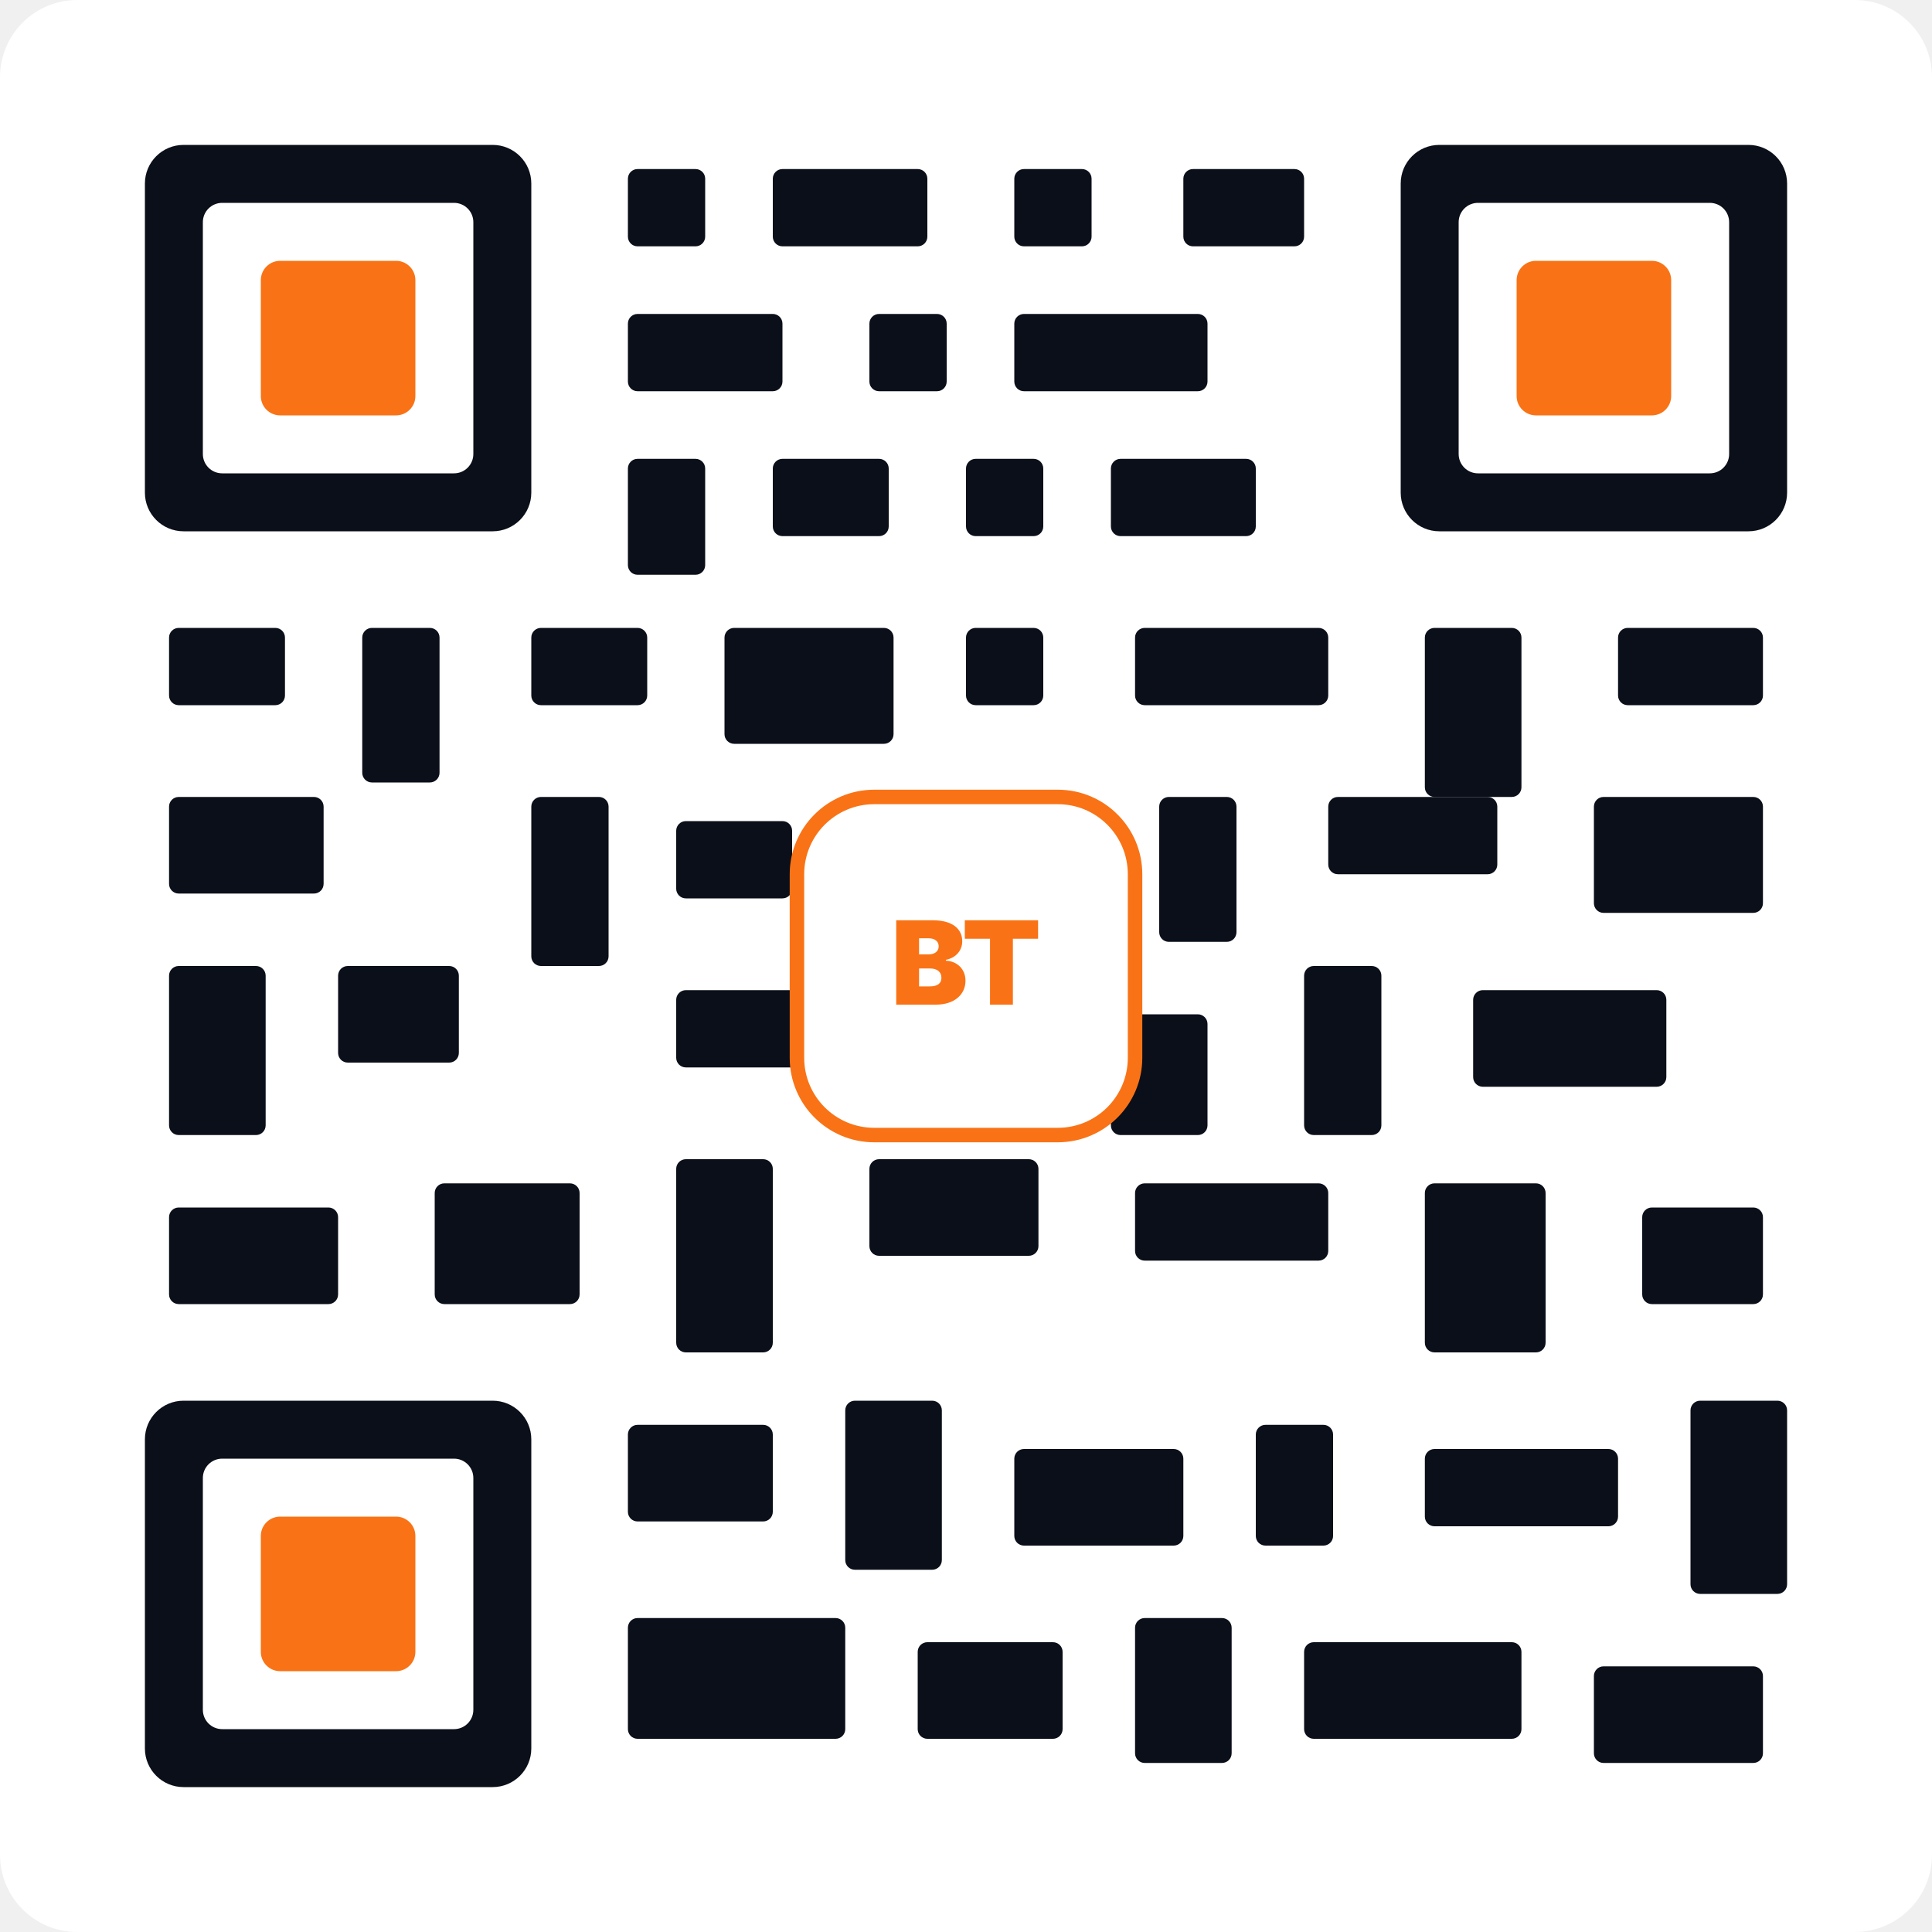
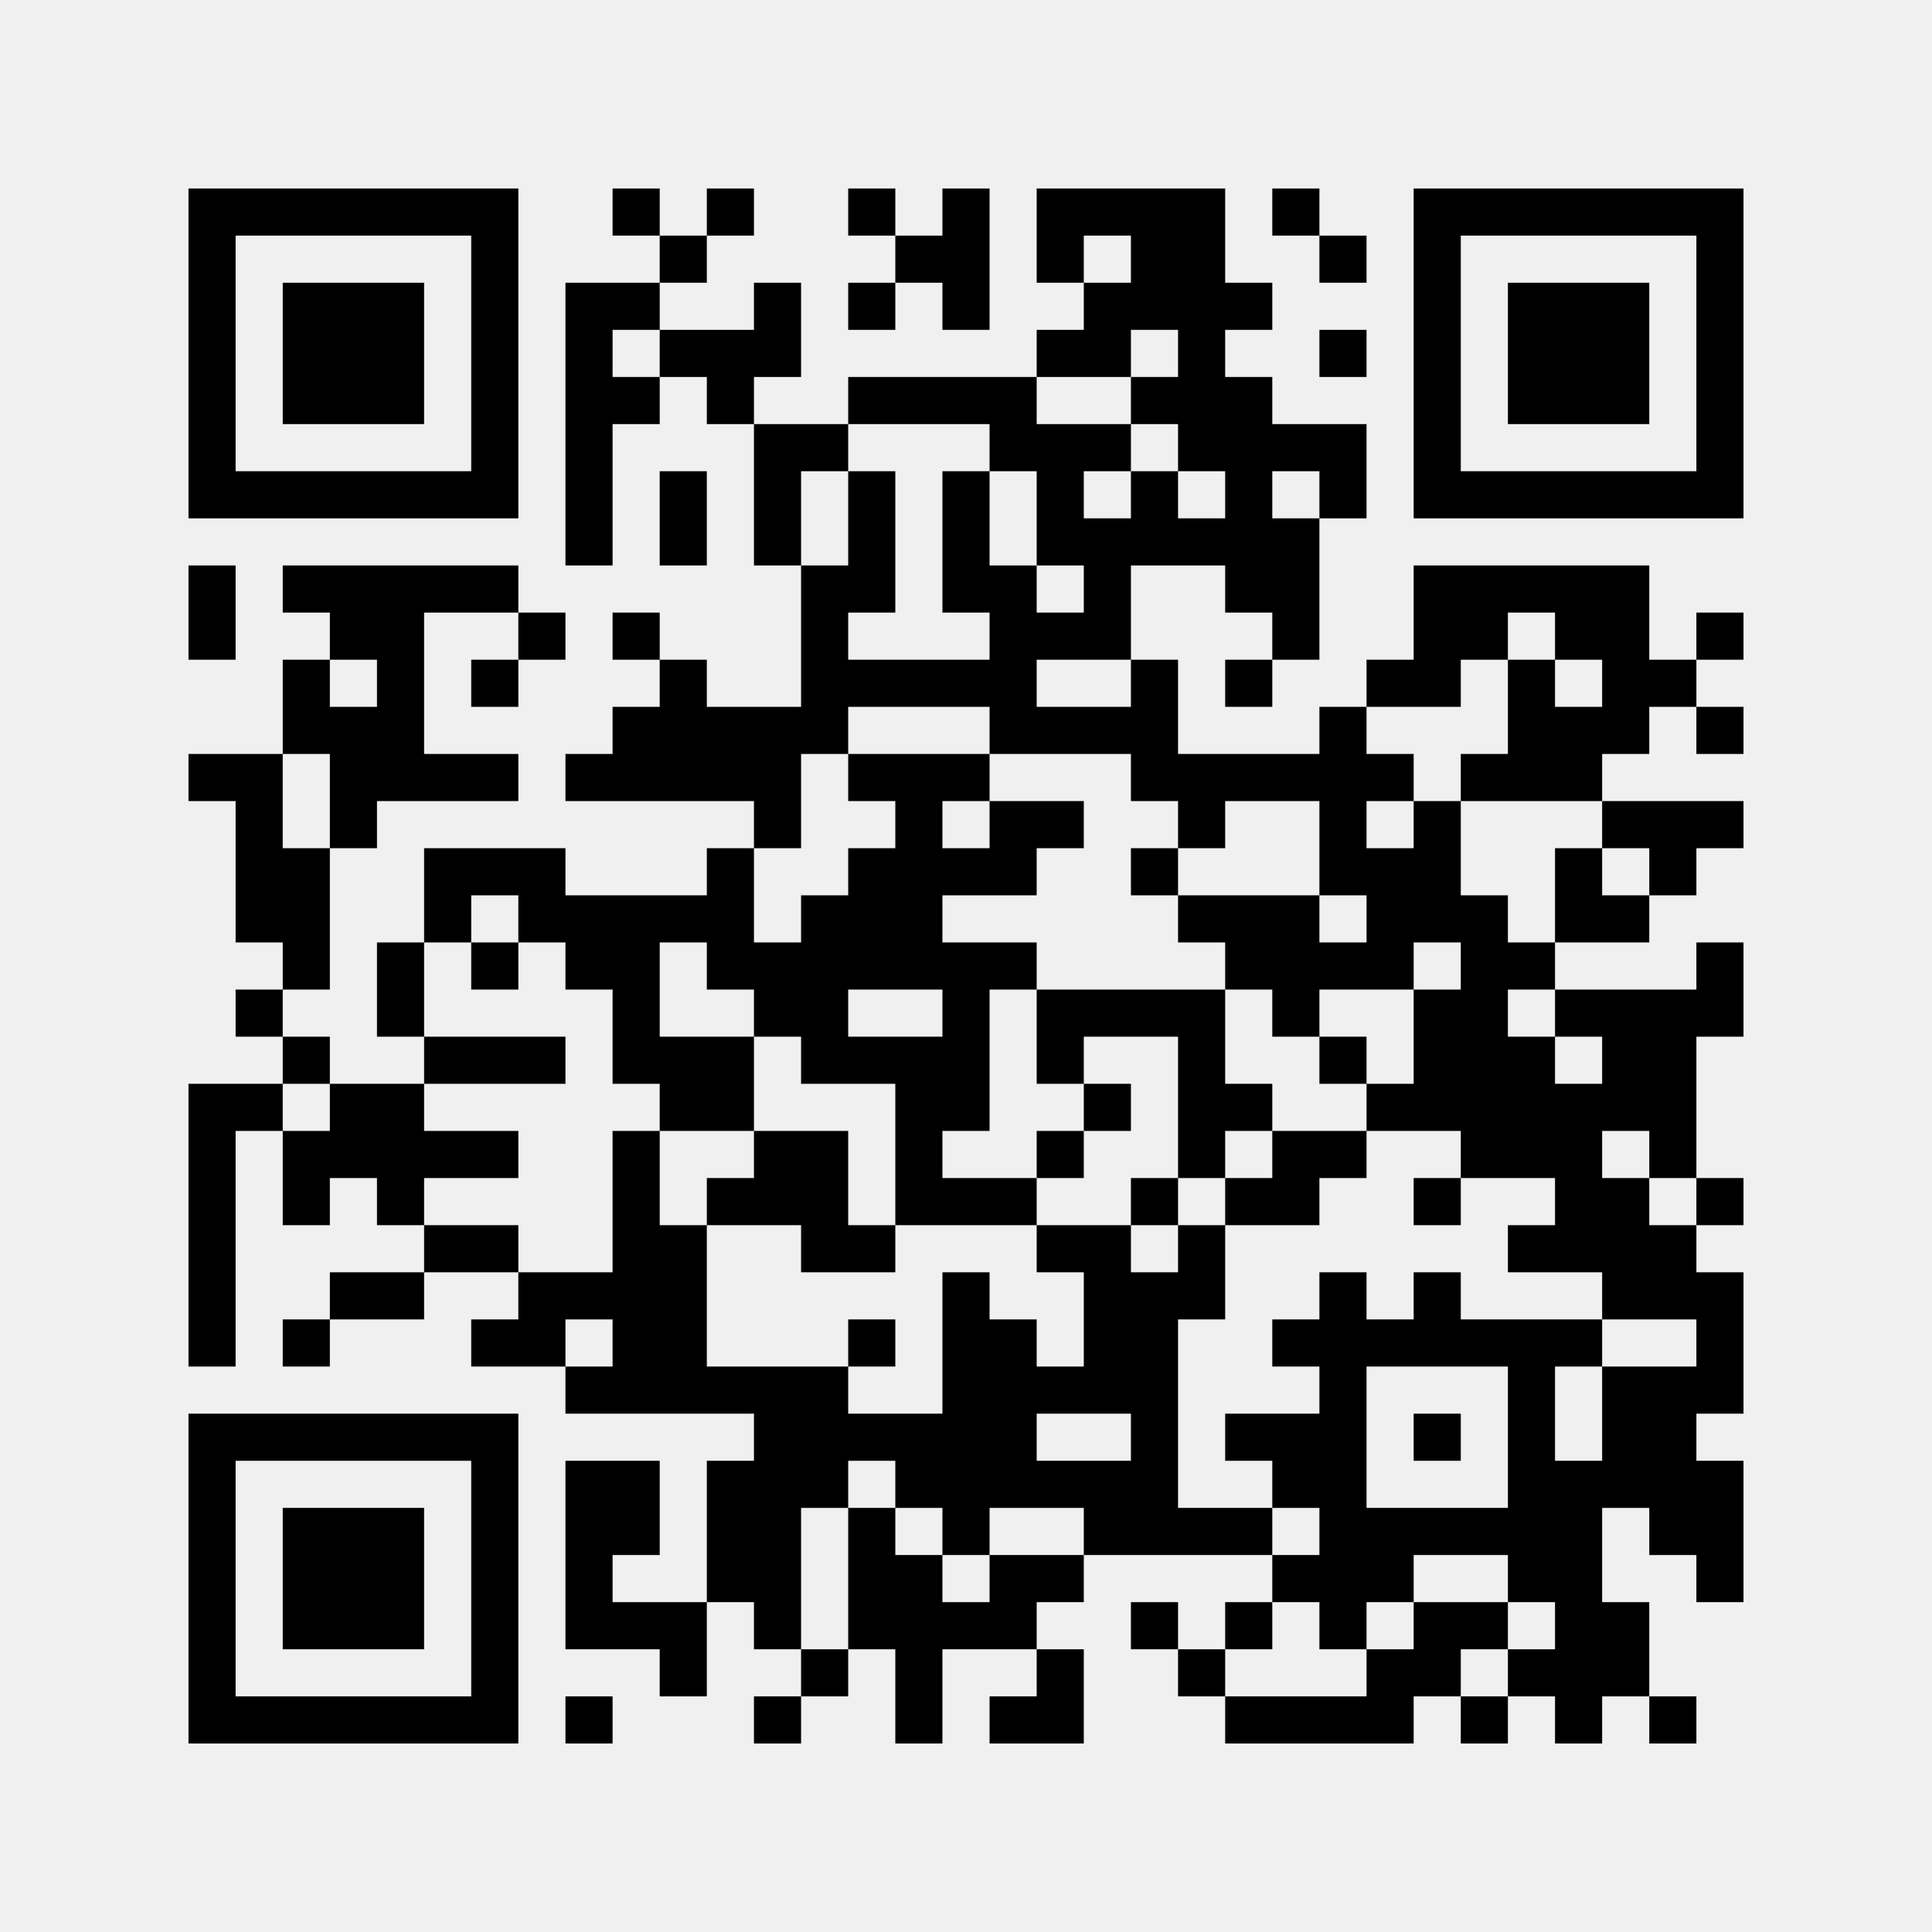
- <svg xmlns="http://www.w3.org/2000/svg" viewBox="0 0 400 400" width="100%" height="100%">
-   <rect width="100%" height="100%" fill="#ffffff" rx="16" />
-   <rect x="30" y="30" width="80" height="80" fill="#0b0f19" rx="8" />
-   <rect x="42" y="42" width="56" height="56" fill="#ffffff" rx="4" />
-   <rect x="54" y="54" width="32" height="32" fill="#f97316" rx="4" />
-   <rect x="290" y="30" width="80" height="80" fill="#0b0f19" rx="8" />
-   <rect x="302" y="42" width="56" height="56" fill="#ffffff" rx="4" />
-   <rect x="314" y="54" width="32" height="32" fill="#f97316" rx="4" />
-   <rect x="30" y="290" width="80" height="80" fill="#0b0f19" rx="8" />
-   <rect x="42" y="302" width="56" height="56" fill="#ffffff" rx="4" />
-   <rect x="54" y="314" width="32" height="32" fill="#f97316" rx="4" />
-   <g fill="#0b0f19">
-     <rect x="130" y="35" width="16" height="16" rx="2" />
-     <rect x="160" y="35" width="32" height="16" rx="2" />
-     <rect x="210" y="35" width="16" height="16" rx="2" />
-     <rect x="245" y="35" width="25" height="16" rx="2" />
-     <rect x="130" y="65" width="32" height="16" rx="2" />
-     <rect x="180" y="65" width="16" height="16" rx="2" />
-     <rect x="210" y="65" width="40" height="16" rx="2" />
-     <rect x="130" y="95" width="16" height="24" rx="2" />
-     <rect x="160" y="95" width="24" height="16" rx="2" />
-     <rect x="200" y="95" width="16" height="16" rx="2" />
-     <rect x="230" y="95" width="30" height="16" rx="2" />
-     <rect x="35" y="130" width="24" height="16" rx="2" />
-     <rect x="75" y="130" width="16" height="32" rx="2" />
-     <rect x="110" y="130" width="24" height="16" rx="2" />
-     <rect x="150" y="130" width="35" height="24" rx="2" />
-     <rect x="200" y="130" width="16" height="16" rx="2" />
-     <rect x="235" y="130" width="40" height="16" rx="2" />
-     <rect x="295" y="130" width="20" height="35" rx="2" />
-     <rect x="335" y="130" width="30" height="16" rx="2" />
-     <rect x="35" y="165" width="32" height="20" rx="2" />
-     <rect x="110" y="165" width="16" height="35" rx="2" />
-     <rect x="140" y="170" width="24" height="16" rx="2" />
-     <rect x="180" y="165" width="40" height="20" rx="2" />
-     <rect x="240" y="165" width="16" height="30" rx="2" />
-     <rect x="275" y="165" width="35" height="16" rx="2" />
-     <rect x="330" y="165" width="35" height="24" rx="2" />
-     <rect x="35" y="200" width="20" height="35" rx="2" />
-     <rect x="70" y="200" width="25" height="20" rx="2" />
-     <rect x="140" y="205" width="32" height="16" rx="2" />
-     <rect x="190" y="200" width="24" height="20" rx="2" />
-     <rect x="230" y="210" width="20" height="25" rx="2" />
-     <rect x="270" y="200" width="16" height="35" rx="2" />
-     <rect x="305" y="205" width="40" height="20" rx="2" />
-     <rect x="35" y="250" width="35" height="20" rx="2" />
-     <rect x="90" y="245" width="30" height="25" rx="2" />
-     <rect x="140" y="240" width="20" height="40" rx="2" />
-     <rect x="180" y="240" width="35" height="20" rx="2" />
-     <rect x="235" y="245" width="40" height="16" rx="2" />
-     <rect x="295" y="245" width="25" height="35" rx="2" />
-     <rect x="340" y="250" width="25" height="20" rx="2" />
-     <rect x="130" y="295" width="30" height="20" rx="2" />
-     <rect x="175" y="290" width="20" height="35" rx="2" />
-     <rect x="210" y="300" width="35" height="20" rx="2" />
-     <rect x="260" y="295" width="16" height="25" rx="2" />
-     <rect x="295" y="300" width="40" height="16" rx="2" />
-     <rect x="350" y="290" width="20" height="40" rx="2" />
-     <rect x="130" y="335" width="45" height="25" rx="2" />
-     <rect x="190" y="340" width="30" height="20" rx="2" />
-     <rect x="235" y="335" width="20" height="30" rx="2" />
-     <rect x="270" y="340" width="45" height="20" rx="2" />
-     <rect x="330" y="345" width="35" height="20" rx="2" />
-   </g>
-   <rect x="165" y="165" width="70" height="70" fill="#ffffff" rx="16" stroke="#f97316" stroke-width="3" />
-   <text x="200" y="208" fill="#f97316" font-family="'Inter', sans-serif" font-weight="900" font-size="24" text-anchor="middle">BT</text>
+ <svg xmlns="http://www.w3.org/2000/svg" width="41mm" height="41mm" version="1.1" viewBox="0 0 41 41">
+   <path d="M4,4H5V5H4zM5,4H6V5H5zM6,4H7V5H6zM7,4H8V5H7zM8,4H9V5H8zM9,4H10V5H9zM10,4H11V5H10zM13,4H14V5H13zM15,4H16V5H15zM18,4H19V5H18zM20,4H21V5H20zM22,4H23V5H22zM23,4H24V5H23zM24,4H25V5H24zM25,4H26V5H25zM27,4H28V5H27zM30,4H31V5H30zM31,4H32V5H31zM32,4H33V5H32zM33,4H34V5H33zM34,4H35V5H34zM35,4H36V5H35zM36,4H37V5H36zM4,5H5V6H4zM10,5H11V6H10zM14,5H15V6H14zM19,5H20V6H19zM20,5H21V6H20zM22,5H23V6H22zM24,5H25V6H24zM25,5H26V6H25zM28,5H29V6H28zM30,5H31V6H30zM36,5H37V6H36zM4,6H5V7H4zM6,6H7V7H6zM7,6H8V7H7zM8,6H9V7H8zM10,6H11V7H10zM12,6H13V7H12zM13,6H14V7H13zM16,6H17V7H16zM18,6H19V7H18zM20,6H21V7H20zM23,6H24V7H23zM24,6H25V7H24zM25,6H26V7H25zM26,6H27V7H26zM30,6H31V7H30zM32,6H33V7H32zM33,6H34V7H33zM34,6H35V7H34zM36,6H37V7H36zM4,7H5V8H4zM6,7H7V8H6zM7,7H8V8H7zM8,7H9V8H8zM10,7H11V8H10zM12,7H13V8H12zM14,7H15V8H14zM15,7H16V8H15zM16,7H17V8H16zM22,7H23V8H22zM23,7H24V8H23zM25,7H26V8H25zM28,7H29V8H28zM30,7H31V8H30zM32,7H33V8H32zM33,7H34V8H33zM34,7H35V8H34zM36,7H37V8H36zM4,8H5V9H4zM6,8H7V9H6zM7,8H8V9H7zM8,8H9V9H8zM10,8H11V9H10zM12,8H13V9H12zM13,8H14V9H13zM15,8H16V9H15zM18,8H19V9H18zM19,8H20V9H19zM20,8H21V9H20zM21,8H22V9H21zM24,8H25V9H24zM25,8H26V9H25zM26,8H27V9H26zM30,8H31V9H30zM32,8H33V9H32zM33,8H34V9H33zM34,8H35V9H34zM36,8H37V9H36zM4,9H5V10H4zM10,9H11V10H10zM12,9H13V10H12zM16,9H17V10H16zM17,9H18V10H17zM21,9H22V10H21zM22,9H23V10H22zM23,9H24V10H23zM25,9H26V10H25zM26,9H27V10H26zM27,9H28V10H27zM28,9H29V10H28zM30,9H31V10H30zM36,9H37V10H36zM4,10H5V11H4zM5,10H6V11H5zM6,10H7V11H6zM7,10H8V11H7zM8,10H9V11H8zM9,10H10V11H9zM10,10H11V11H10zM12,10H13V11H12zM14,10H15V11H14zM16,10H17V11H16zM18,10H19V11H18zM20,10H21V11H20zM22,10H23V11H22zM24,10H25V11H24zM26,10H27V11H26zM28,10H29V11H28zM30,10H31V11H30zM31,10H32V11H31zM32,10H33V11H32zM33,10H34V11H33zM34,10H35V11H34zM35,10H36V11H35zM36,10H37V11H36zM12,11H13V12H12zM14,11H15V12H14zM16,11H17V12H16zM18,11H19V12H18zM20,11H21V12H20zM22,11H23V12H22zM23,11H24V12H23zM24,11H25V12H24zM25,11H26V12H25zM26,11H27V12H26zM27,11H28V12H27zM4,12H5V13H4zM6,12H7V13H6zM7,12H8V13H7zM8,12H9V13H8zM9,12H10V13H9zM10,12H11V13H10zM17,12H18V13H17zM18,12H19V13H18zM20,12H21V13H20zM21,12H22V13H21zM23,12H24V13H23zM26,12H27V13H26zM27,12H28V13H27zM30,12H31V13H30zM31,12H32V13H31zM32,12H33V13H32zM33,12H34V13H33zM34,12H35V13H34zM4,13H5V14H4zM7,13H8V14H7zM8,13H9V14H8zM11,13H12V14H11zM13,13H14V14H13zM17,13H18V14H17zM21,13H22V14H21zM22,13H23V14H22zM23,13H24V14H23zM27,13H28V14H27zM30,13H31V14H30zM31,13H32V14H31zM33,13H34V14H33zM34,13H35V14H34zM36,13H37V14H36zM6,14H7V15H6zM8,14H9V15H8zM10,14H11V15H10zM14,14H15V15H14zM17,14H18V15H17zM18,14H19V15H18zM19,14H20V15H19zM20,14H21V15H20zM21,14H22V15H21zM24,14H25V15H24zM26,14H27V15H26zM29,14H30V15H29zM30,14H31V15H30zM32,14H33V15H32zM34,14H35V15H34zM35,14H36V15H35zM6,15H7V16H6zM7,15H8V16H7zM8,15H9V16H8zM13,15H14V16H13zM14,15H15V16H14zM15,15H16V16H15zM16,15H17V16H16zM17,15H18V16H17zM21,15H22V16H21zM22,15H23V16H22zM23,15H24V16H23zM24,15H25V16H24zM28,15H29V16H28zM32,15H33V16H32zM33,15H34V16H33zM34,15H35V16H34zM36,15H37V16H36zM4,16H5V17H4zM5,16H6V17H5zM7,16H8V17H7zM8,16H9V17H8zM9,16H10V17H9zM10,16H11V17H10zM12,16H13V17H12zM13,16H14V17H13zM14,16H15V17H14zM15,16H16V17H15zM16,16H17V17H16zM18,16H19V17H18zM19,16H20V17H19zM20,16H21V17H20zM24,16H25V17H24zM25,16H26V17H25zM26,16H27V17H26zM27,16H28V17H27zM28,16H29V17H28zM29,16H30V17H29zM31,16H32V17H31zM32,16H33V17H32zM33,16H34V17H33zM5,17H6V18H5zM7,17H8V18H7zM16,17H17V18H16zM19,17H20V18H19zM21,17H22V18H21zM22,17H23V18H22zM25,17H26V18H25zM28,17H29V18H28zM30,17H31V18H30zM34,17H35V18H34zM35,17H36V18H35zM36,17H37V18H36zM5,18H6V19H5zM6,18H7V19H6zM9,18H10V19H9zM10,18H11V19H10zM11,18H12V19H11zM15,18H16V19H15zM18,18H19V19H18zM19,18H20V19H19zM20,18H21V19H20zM21,18H22V19H21zM24,18H25V19H24zM28,18H29V19H28zM29,18H30V19H29zM30,18H31V19H30zM33,18H34V19H33zM35,18H36V19H35zM5,19H6V20H5zM6,19H7V20H6zM9,19H10V20H9zM11,19H12V20H11zM12,19H13V20H12zM13,19H14V20H13zM14,19H15V20H14zM15,19H16V20H15zM17,19H18V20H17zM18,19H19V20H18zM19,19H20V20H19zM25,19H26V20H25zM26,19H27V20H26zM27,19H28V20H27zM29,19H30V20H29zM30,19H31V20H30zM31,19H32V20H31zM33,19H34V20H33zM34,19H35V20H34zM6,20H7V21H6zM8,20H9V21H8zM10,20H11V21H10zM12,20H13V21H12zM13,20H14V21H13zM15,20H16V21H15zM16,20H17V21H16zM17,20H18V21H17zM18,20H19V21H18zM19,20H20V21H19zM20,20H21V21H20zM21,20H22V21H21zM26,20H27V21H26zM27,20H28V21H27zM28,20H29V21H28zM29,20H30V21H29zM31,20H32V21H31zM32,20H33V21H32zM36,20H37V21H36zM5,21H6V22H5zM8,21H9V22H8zM13,21H14V22H13zM16,21H17V22H16zM17,21H18V22H17zM20,21H21V22H20zM22,21H23V22H22zM23,21H24V22H23zM24,21H25V22H24zM25,21H26V22H25zM27,21H28V22H27zM30,21H31V22H30zM31,21H32V22H31zM33,21H34V22H33zM34,21H35V22H34zM35,21H36V22H35zM36,21H37V22H36zM6,22H7V23H6zM9,22H10V23H9zM10,22H11V23H10zM11,22H12V23H11zM13,22H14V23H13zM14,22H15V23H14zM15,22H16V23H15zM17,22H18V23H17zM18,22H19V23H18zM19,22H20V23H19zM20,22H21V23H20zM22,22H23V23H22zM25,22H26V23H25zM28,22H29V23H28zM30,22H31V23H30zM31,22H32V23H31zM32,22H33V23H32zM34,22H35V23H34zM35,22H36V23H35zM4,23H5V24H4zM5,23H6V24H5zM7,23H8V24H7zM8,23H9V24H8zM14,23H15V24H14zM15,23H16V24H15zM19,23H20V24H19zM20,23H21V24H20zM23,23H24V24H23zM25,23H26V24H25zM26,23H27V24H26zM29,23H30V24H29zM30,23H31V24H30zM31,23H32V24H31zM32,23H33V24H32zM33,23H34V24H33zM34,23H35V24H34zM35,23H36V24H35zM4,24H5V25H4zM6,24H7V25H6zM7,24H8V25H7zM8,24H9V25H8zM9,24H10V25H9zM10,24H11V25H10zM13,24H14V25H13zM16,24H17V25H16zM17,24H18V25H17zM19,24H20V25H19zM22,24H23V25H22zM25,24H26V25H25zM27,24H28V25H27zM28,24H29V25H28zM31,24H32V25H31zM32,24H33V25H32zM33,24H34V25H33zM35,24H36V25H35zM4,25H5V26H4zM6,25H7V26H6zM8,25H9V26H8zM13,25H14V26H13zM15,25H16V26H15zM16,25H17V26H16zM17,25H18V26H17zM19,25H20V26H19zM20,25H21V26H20zM21,25H22V26H21zM24,25H25V26H24zM26,25H27V26H26zM27,25H28V26H27zM30,25H31V26H30zM33,25H34V26H33zM34,25H35V26H34zM36,25H37V26H36zM4,26H5V27H4zM9,26H10V27H9zM10,26H11V27H10zM13,26H14V27H13zM14,26H15V27H14zM17,26H18V27H17zM18,26H19V27H18zM22,26H23V27H22zM23,26H24V27H23zM25,26H26V27H25zM32,26H33V27H32zM33,26H34V27H33zM34,26H35V27H34zM35,26H36V27H35zM4,27H5V28H4zM7,27H8V28H7zM8,27H9V28H8zM11,27H12V28H11zM12,27H13V28H12zM13,27H14V28H13zM14,27H15V28H14zM20,27H21V28H20zM23,27H24V28H23zM24,27H25V28H24zM25,27H26V28H25zM28,27H29V28H28zM30,27H31V28H30zM34,27H35V28H34zM35,27H36V28H35zM36,27H37V28H36zM4,28H5V29H4zM6,28H7V29H6zM10,28H11V29H10zM11,28H12V29H11zM13,28H14V29H13zM14,28H15V29H14zM18,28H19V29H18zM20,28H21V29H20zM21,28H22V29H21zM23,28H24V29H23zM24,28H25V29H24zM27,28H28V29H27zM28,28H29V29H28zM29,28H30V29H29zM30,28H31V29H30zM31,28H32V29H31zM32,28H33V29H32zM33,28H34V29H33zM36,28H37V29H36zM12,29H13V30H12zM13,29H14V30H13zM14,29H15V30H14zM15,29H16V30H15zM16,29H17V30H16zM17,29H18V30H17zM20,29H21V30H20zM21,29H22V30H21zM22,29H23V30H22zM23,29H24V30H23zM24,29H25V30H24zM28,29H29V30H28zM32,29H33V30H32zM34,29H35V30H34zM35,29H36V30H35zM36,29H37V30H36zM4,30H5V31H4zM5,30H6V31H5zM6,30H7V31H6zM7,30H8V31H7zM8,30H9V31H8zM9,30H10V31H9zM10,30H11V31H10zM16,30H17V31H16zM17,30H18V31H17zM18,30H19V31H18zM19,30H20V31H19zM20,30H21V31H20zM21,30H22V31H21zM24,30H25V31H24zM26,30H27V31H26zM27,30H28V31H27zM28,30H29V31H28zM30,30H31V31H30zM32,30H33V31H32zM34,30H35V31H34zM35,30H36V31H35zM4,31H5V32H4zM10,31H11V32H10zM12,31H13V32H12zM13,31H14V32H13zM15,31H16V32H15zM16,31H17V32H16zM17,31H18V32H17zM19,31H20V32H19zM20,31H21V32H20zM21,31H22V32H21zM22,31H23V32H22zM23,31H24V32H23zM24,31H25V32H24zM27,31H28V32H27zM28,31H29V32H28zM32,31H33V32H32zM33,31H34V32H33zM34,31H35V32H34zM35,31H36V32H35zM36,31H37V32H36zM4,32H5V33H4zM6,32H7V33H6zM7,32H8V33H7zM8,32H9V33H8zM10,32H11V33H10zM12,32H13V33H12zM13,32H14V33H13zM15,32H16V33H15zM16,32H17V33H16zM18,32H19V33H18zM20,32H21V33H20zM23,32H24V33H23zM24,32H25V33H24zM25,32H26V33H25zM26,32H27V33H26zM28,32H29V33H28zM29,32H30V33H29zM30,32H31V33H30zM31,32H32V33H31zM32,32H33V33H32zM33,32H34V33H33zM35,32H36V33H35zM36,32H37V33H36zM4,33H5V34H4zM6,33H7V34H6zM7,33H8V34H7zM8,33H9V34H8zM10,33H11V34H10zM12,33H13V34H12zM15,33H16V34H15zM16,33H17V34H16zM18,33H19V34H18zM19,33H20V34H19zM21,33H22V34H21zM22,33H23V34H22zM27,33H28V34H27zM28,33H29V34H28zM29,33H30V34H29zM32,33H33V34H32zM33,33H34V34H33zM36,33H37V34H36zM4,34H5V35H4zM6,34H7V35H6zM7,34H8V35H7zM8,34H9V35H8zM10,34H11V35H10zM12,34H13V35H12zM13,34H14V35H13zM14,34H15V35H14zM16,34H17V35H16zM18,34H19V35H18zM19,34H20V35H19zM20,34H21V35H20zM21,34H22V35H21zM24,34H25V35H24zM26,34H27V35H26zM28,34H29V35H28zM30,34H31V35H30zM31,34H32V35H31zM33,34H34V35H33zM34,34H35V35H34zM4,35H5V36H4zM10,35H11V36H10zM14,35H15V36H14zM17,35H18V36H17zM19,35H20V36H19zM22,35H23V36H22zM25,35H26V36H25zM29,35H30V36H29zM30,35H31V36H30zM32,35H33V36H32zM33,35H34V36H33zM34,35H35V36H34zM4,36H5V37H4zM5,36H6V37H5zM6,36H7V37H6zM7,36H8V37H7zM8,36H9V37H8zM9,36H10V37H9zM10,36H11V37H10zM12,36H13V37H12zM16,36H17V37H16zM19,36H20V37H19zM21,36H22V37H21zM22,36H23V37H22zM26,36H27V37H26zM27,36H28V37H27zM28,36H29V37H28zM29,36H30V37H29zM31,36H32V37H31zM33,36H34V37H33zM35,36H36V37H35z" id="qr-path" fill="#000000" fill-opacity="1" fill-rule="nonzero" stroke="none" />
</svg>
